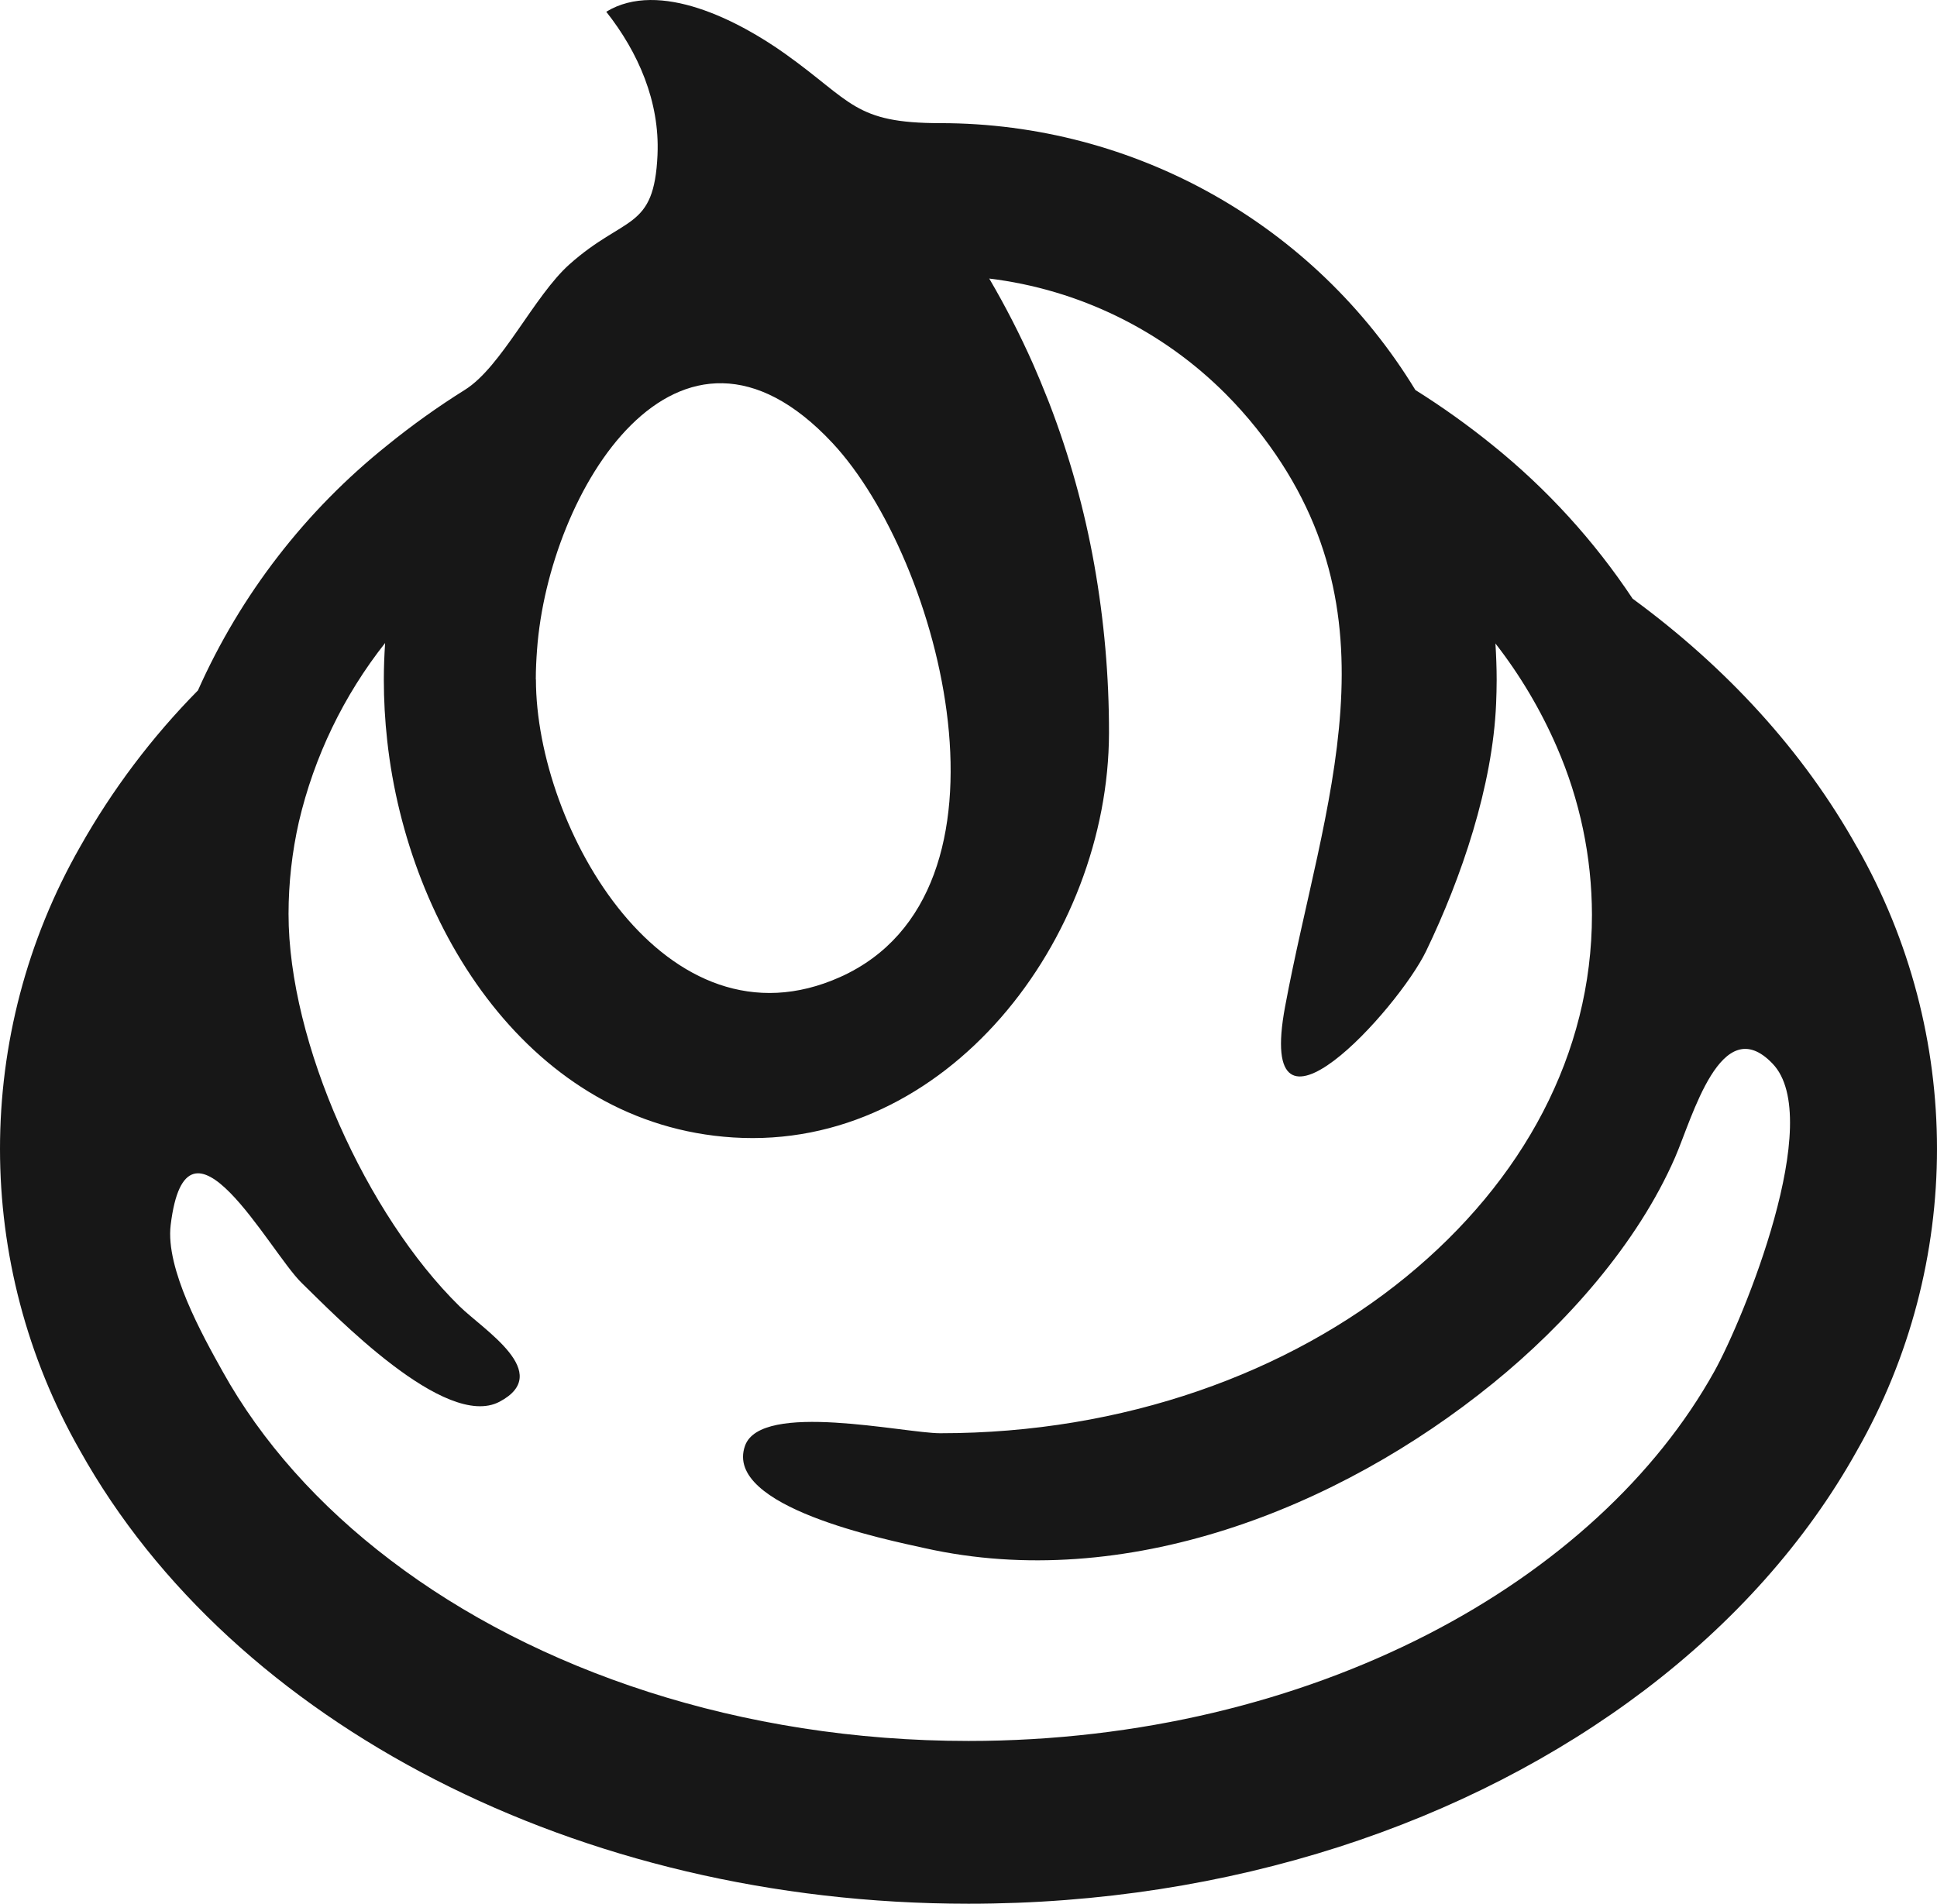
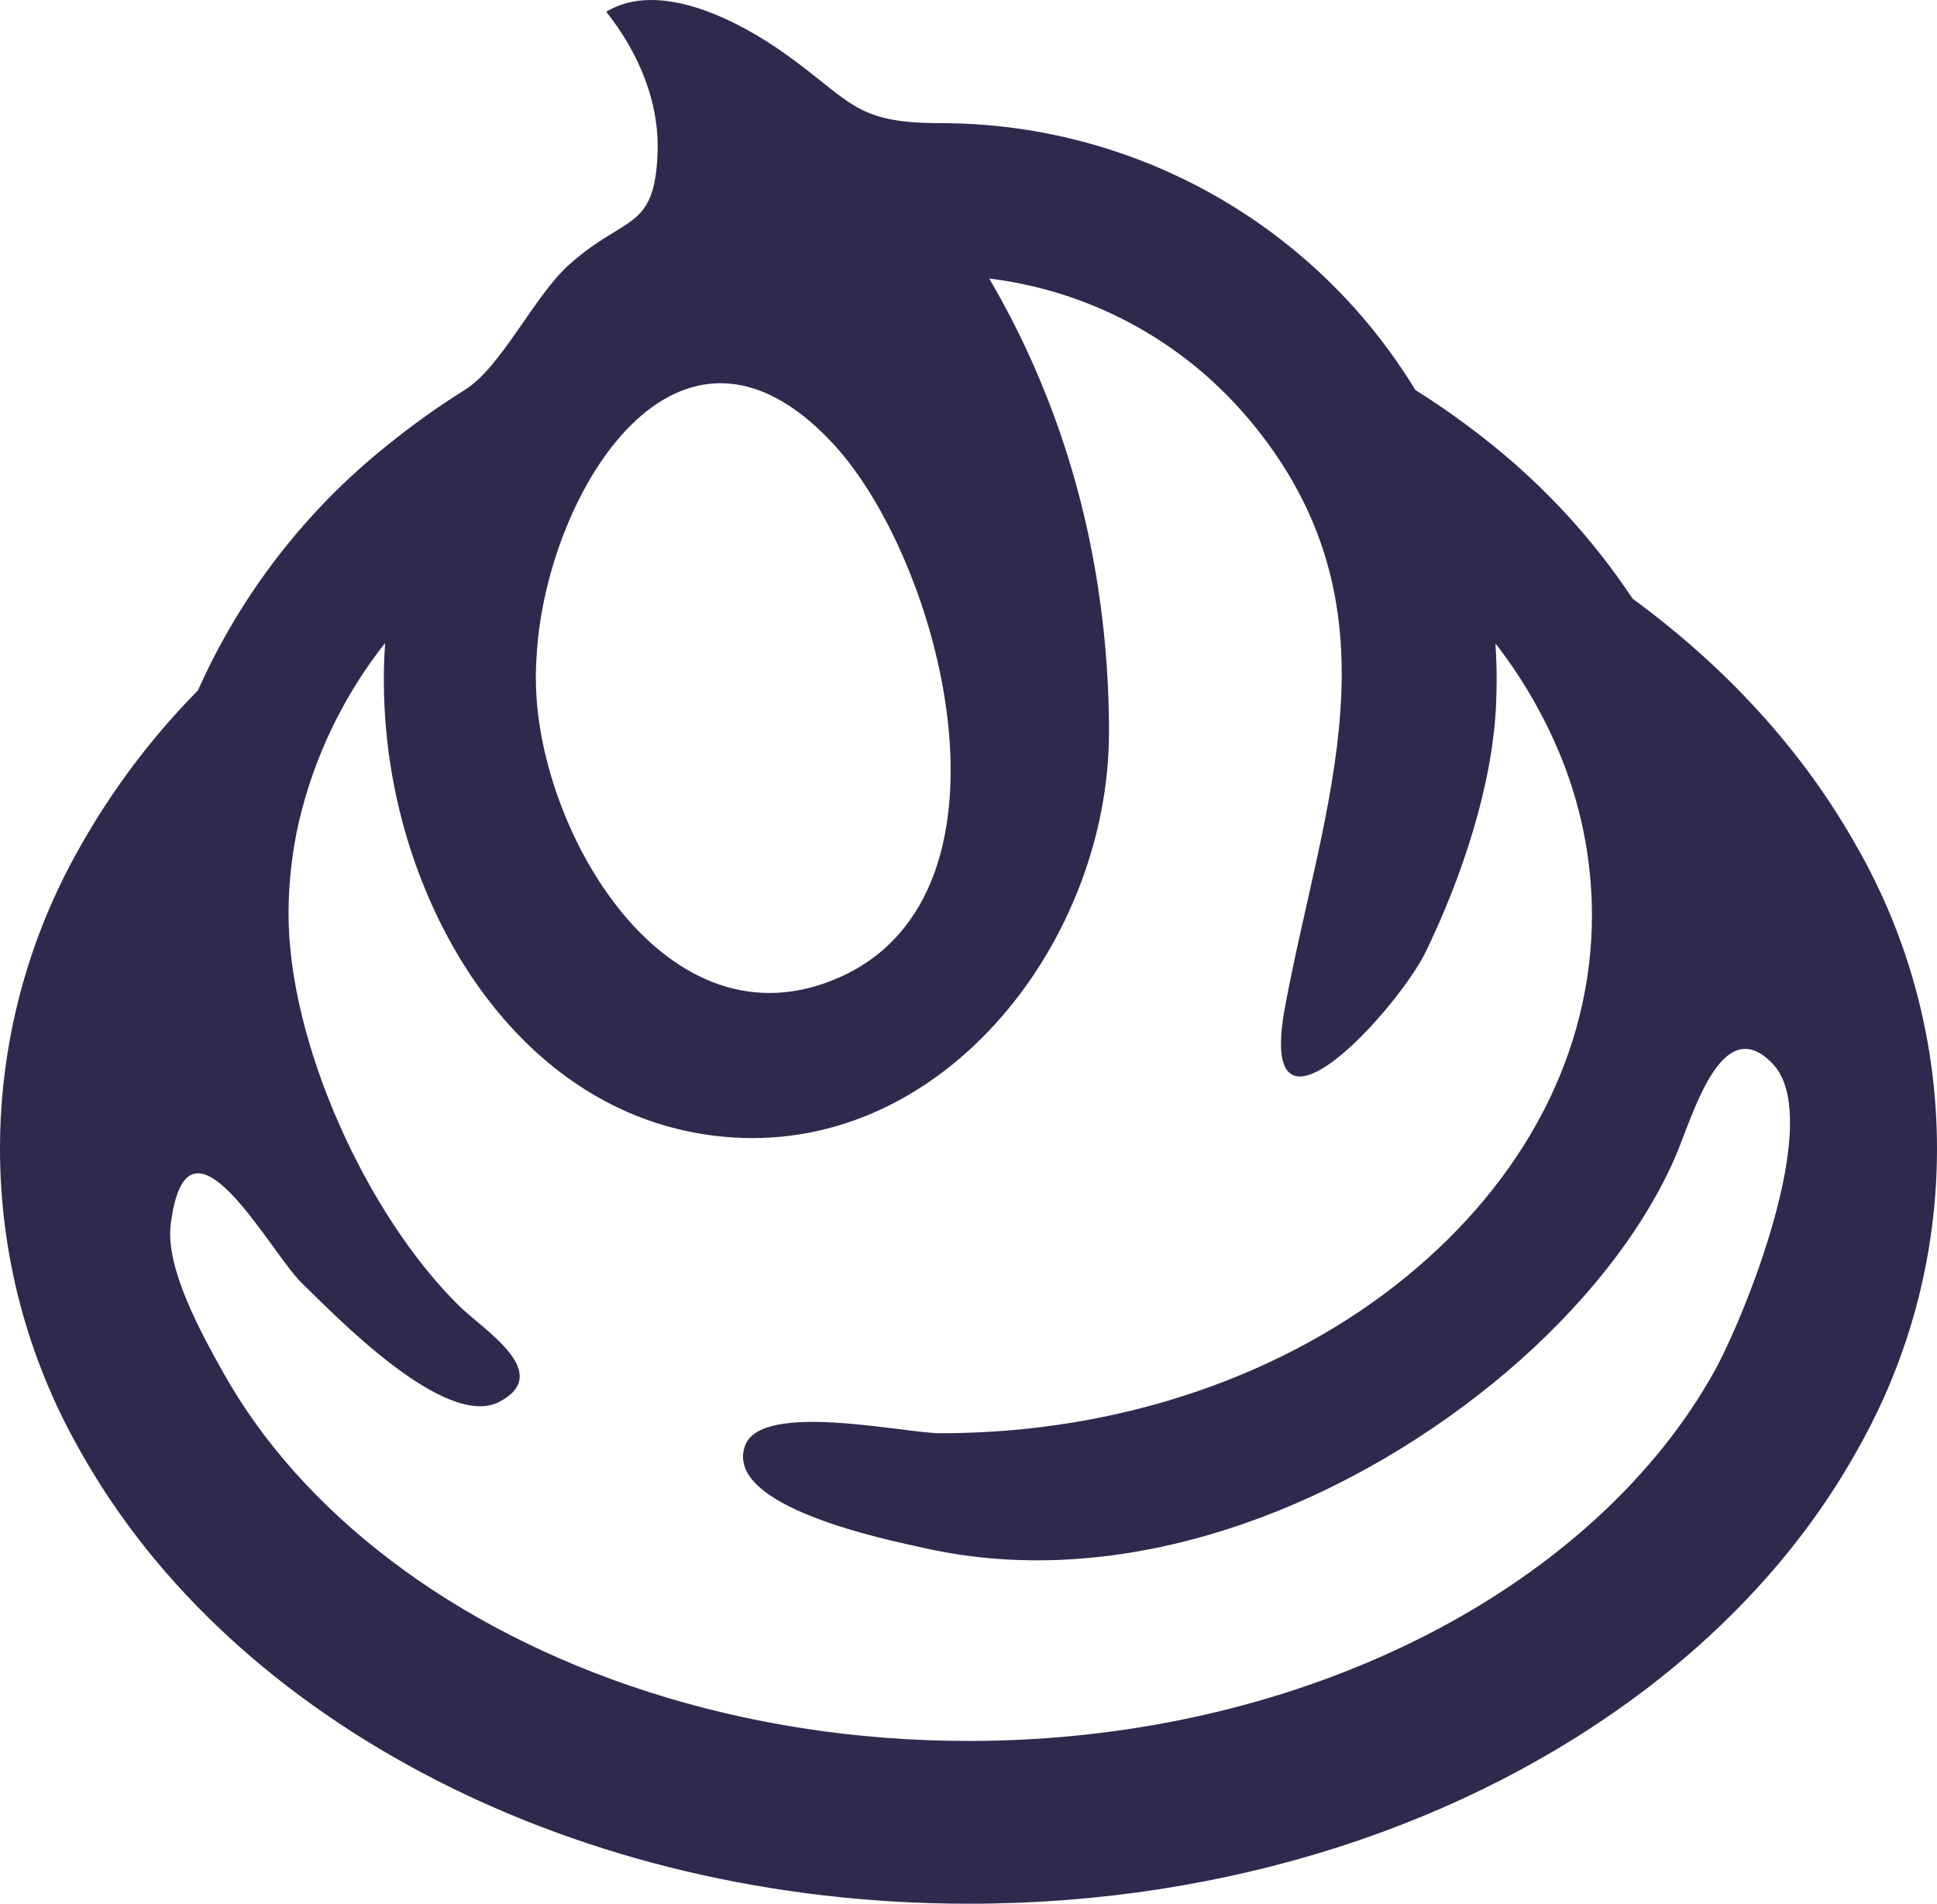
<svg xmlns="http://www.w3.org/2000/svg" viewBox="0 0 318.13 312.78">
  <defs>
-     <style>.cls-1{fill:#171717;}</style>
+     <style>.cls-1{fill:#2d2a4d;}</style>
  </defs>
  <g>
    <g>
      <path class="cls-1" d="M305,139.18c-8.79-15.76-21.45-29.53-36.86-40.83A111.78,111.78,0,0,0,245.2,73.18a129.16,129.16,0,0,0-12.74-9.11,91.33,91.33,0,0,0-78-43.84c-14.19,0-14.48-3.54-25.53-11.41C121.37,3.44,108.32-3.4,99.57,1.93c5.28,6.68,8.79,14.79,8.42,23.43v.07c-.56,12.52-5.32,9.85-14.47,18-5.82,5.2-11.13,16.83-17.15,20.6a127.21,127.21,0,0,0-12.75,9.11,107.52,107.52,0,0,0-31.11,40.28,121.22,121.22,0,0,0-19.37,25.72,100.11,100.11,0,0,0,0,99.16c12.6,22.58,33.13,41.12,58.37,54.07s55.32,20.37,87.56,20.37c43,0,82.11-13.15,111.1-35.13,14.48-11,26.44-24.26,34.82-39.31a100.11,100.11,0,0,0,0-99.16ZM88,111.61c0-1.63.08-3.24.2-4.84,1.87-26,23.13-61.18,48.52-34,17.88,19.16,32.25,73.8,1.3,87.72-28.67,12.89-50-24.42-50-48.87ZM281.56,225.29c-9.51,17.12-25.92,32.36-47.18,43.26S187.17,286,159.07,286c-37.47,0-71.16-11.61-94.89-29.67-11.87-9-21.25-19.58-27.6-31-3.35-6-9.42-16.89-8.55-24.08,2.64-21.69,16.21,4.36,21.52,9.51S73.13,235,82.05,230.27s-2.6-11.77-6.59-15.69c-15.22-14.94-28.08-43.24-28.07-64.45A68.85,68.85,0,0,1,49.09,135a75,75,0,0,1,14.16-29.37c-.13,2-.21,4-.21,6a90.8,90.8,0,0,0,.56,10.08c3.4,30.94,23.66,63.05,56.8,65.15,35.1,2.23,61.67-32.64,61.74-66.45a156.74,156.74,0,0,0-2.42-27.65,144,144,0,0,0-7.41-26.58l-.4-1c-.7-1.77-1.43-3.54-2.21-5.31a140.51,140.51,0,0,0-7.23-14.11,66.11,66.11,0,0,1,38.88,19,69.55,69.55,0,0,1,5,5.61c24.28,30.46,10.94,61.52,4.71,95-4.91,26.34,18.58.37,23.16-9.12,5.82-12.08,10.94-27.14,11.5-40.68.05-1.28.09-2.57.09-3.86,0-2-.08-4-.2-6a78.74,78.74,0,0,1,10.08,17,69.33,69.33,0,0,1,5.77,27.57c0,22.78-11.24,43.69-30.5,59.46s-46.34,25.72-76.53,25.71c-5.91,0-29.44-5.34-32.07,2.06-3.58,10.07,23.4,15.45,29.53,16.82,32.84,7.34,67.88-6.41,93.33-27.1,11.95-9.7,23.69-22.86,29.89-37.09,2.83-6.48,7.55-24.24,16-15.42C299.87,183.78,286.31,216.75,281.56,225.29Z" />
    </g>
  </g>
</svg>
